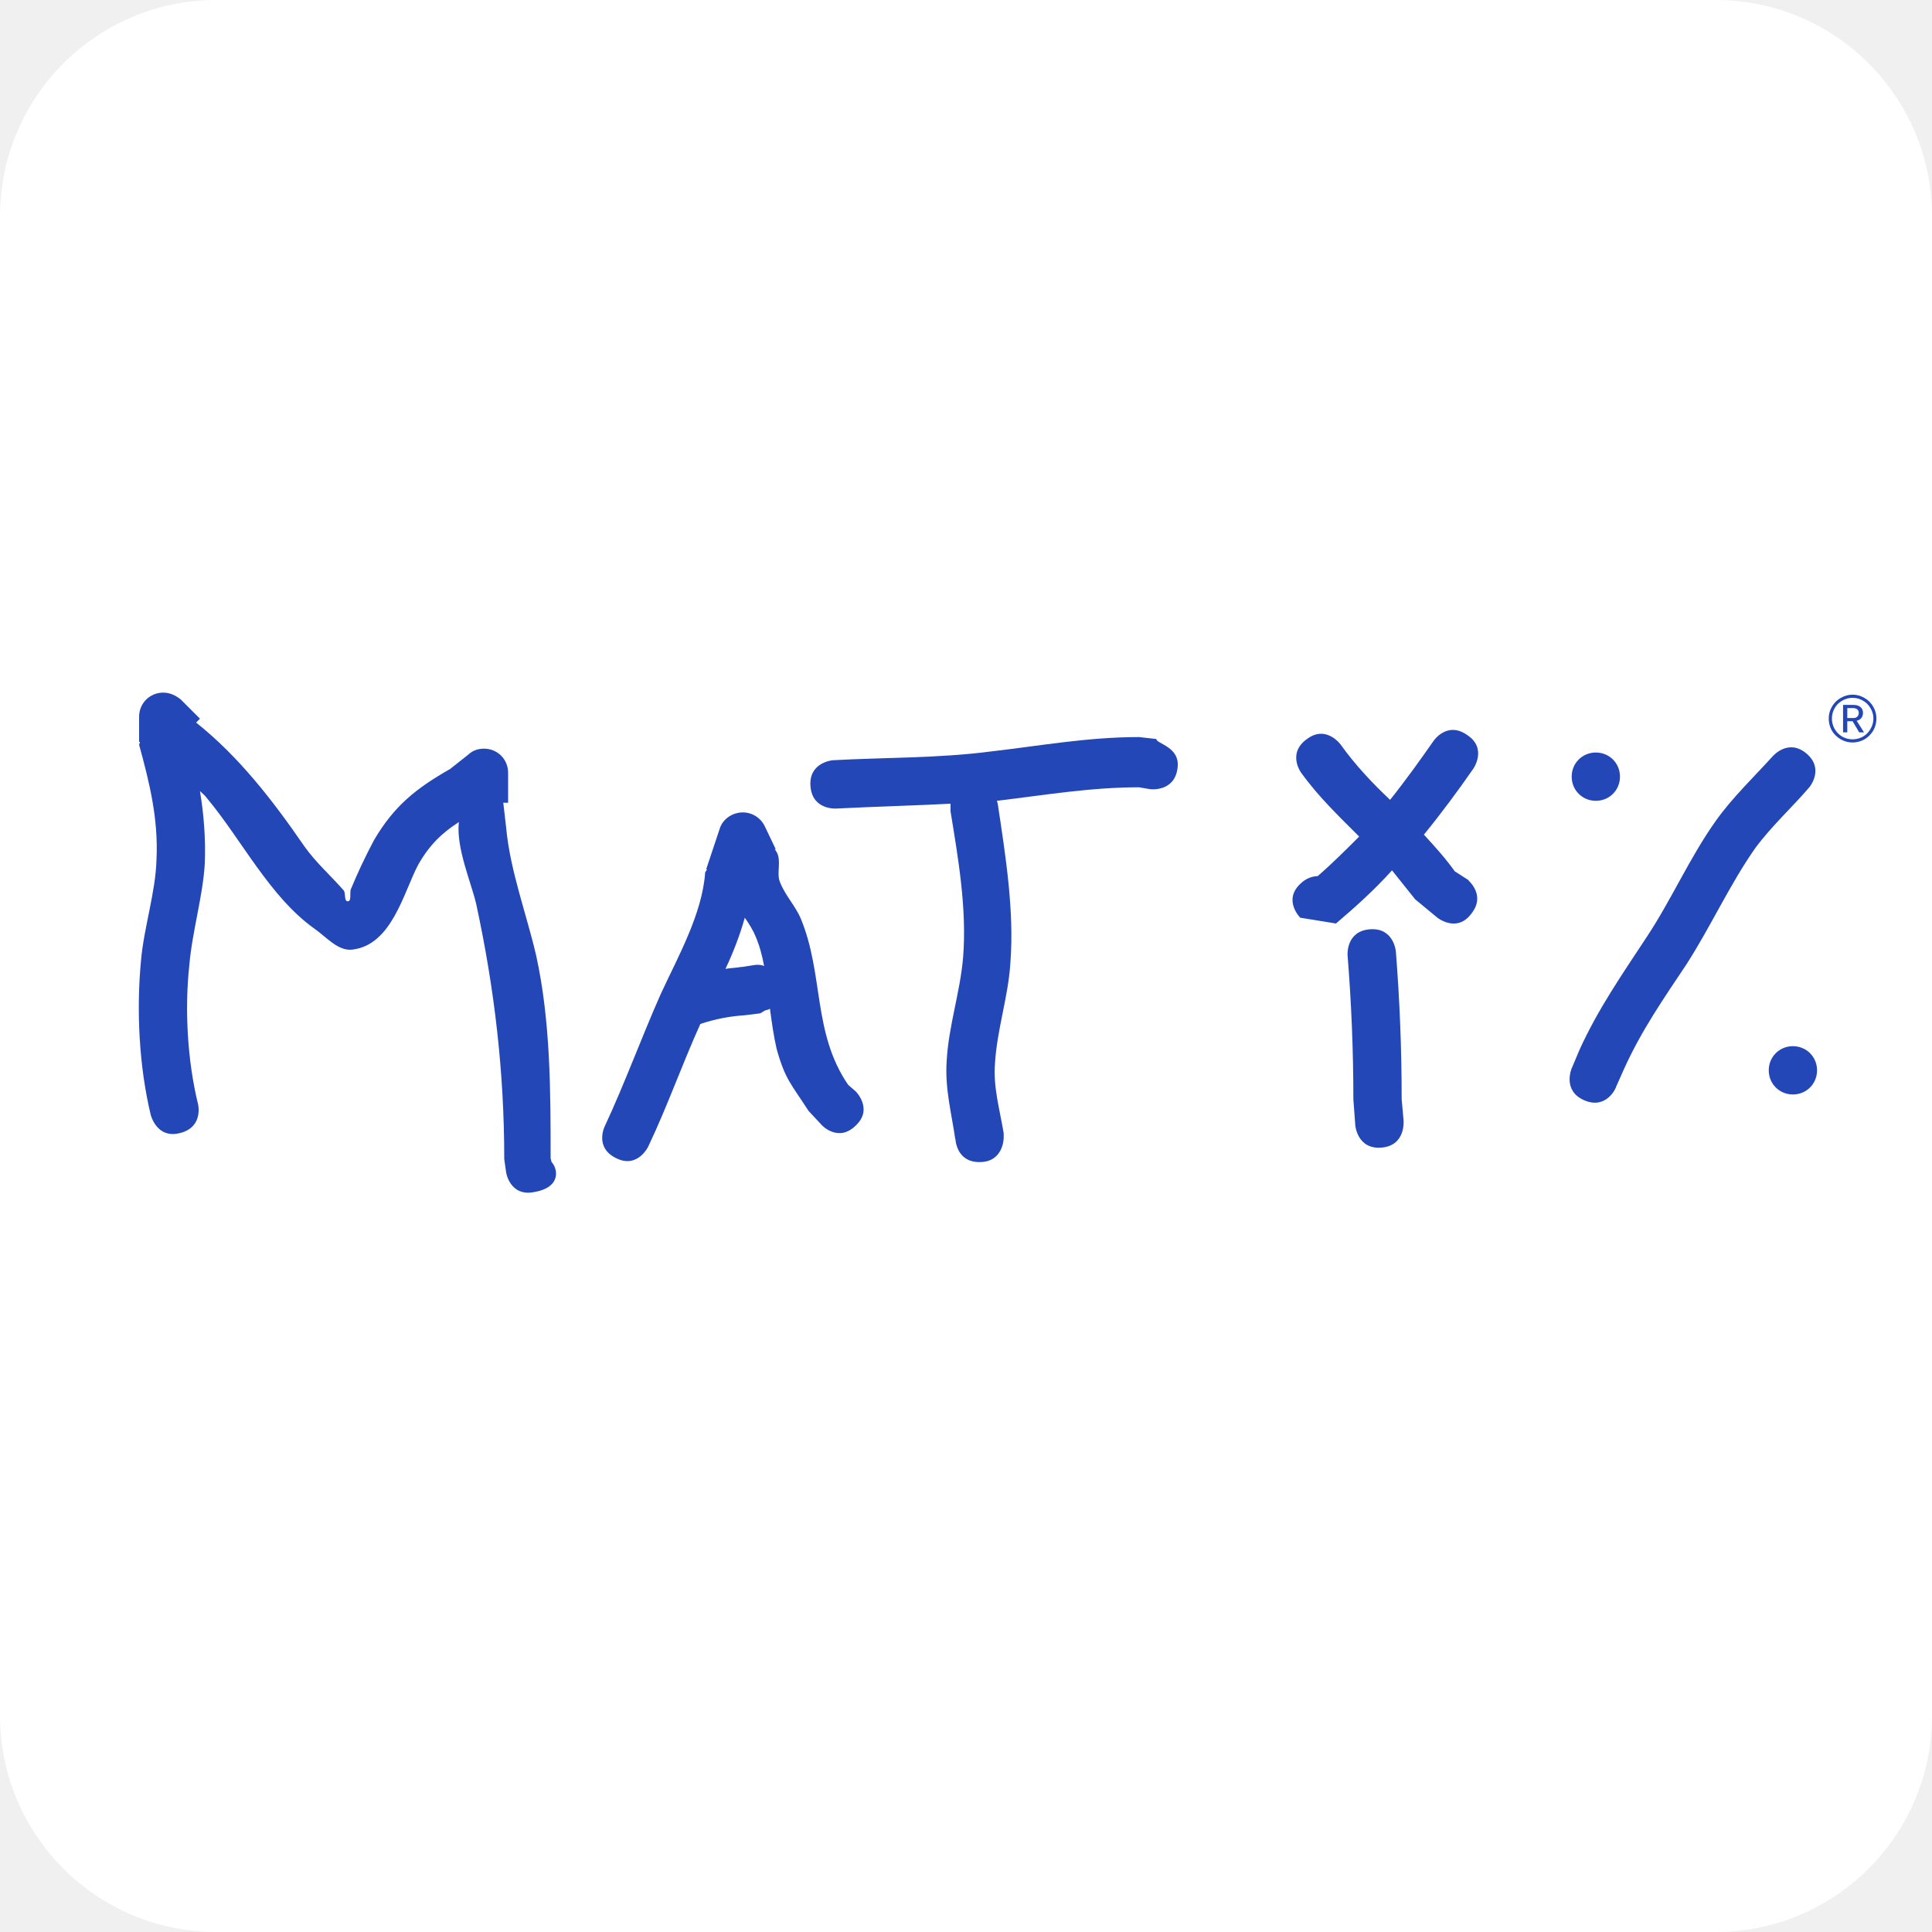
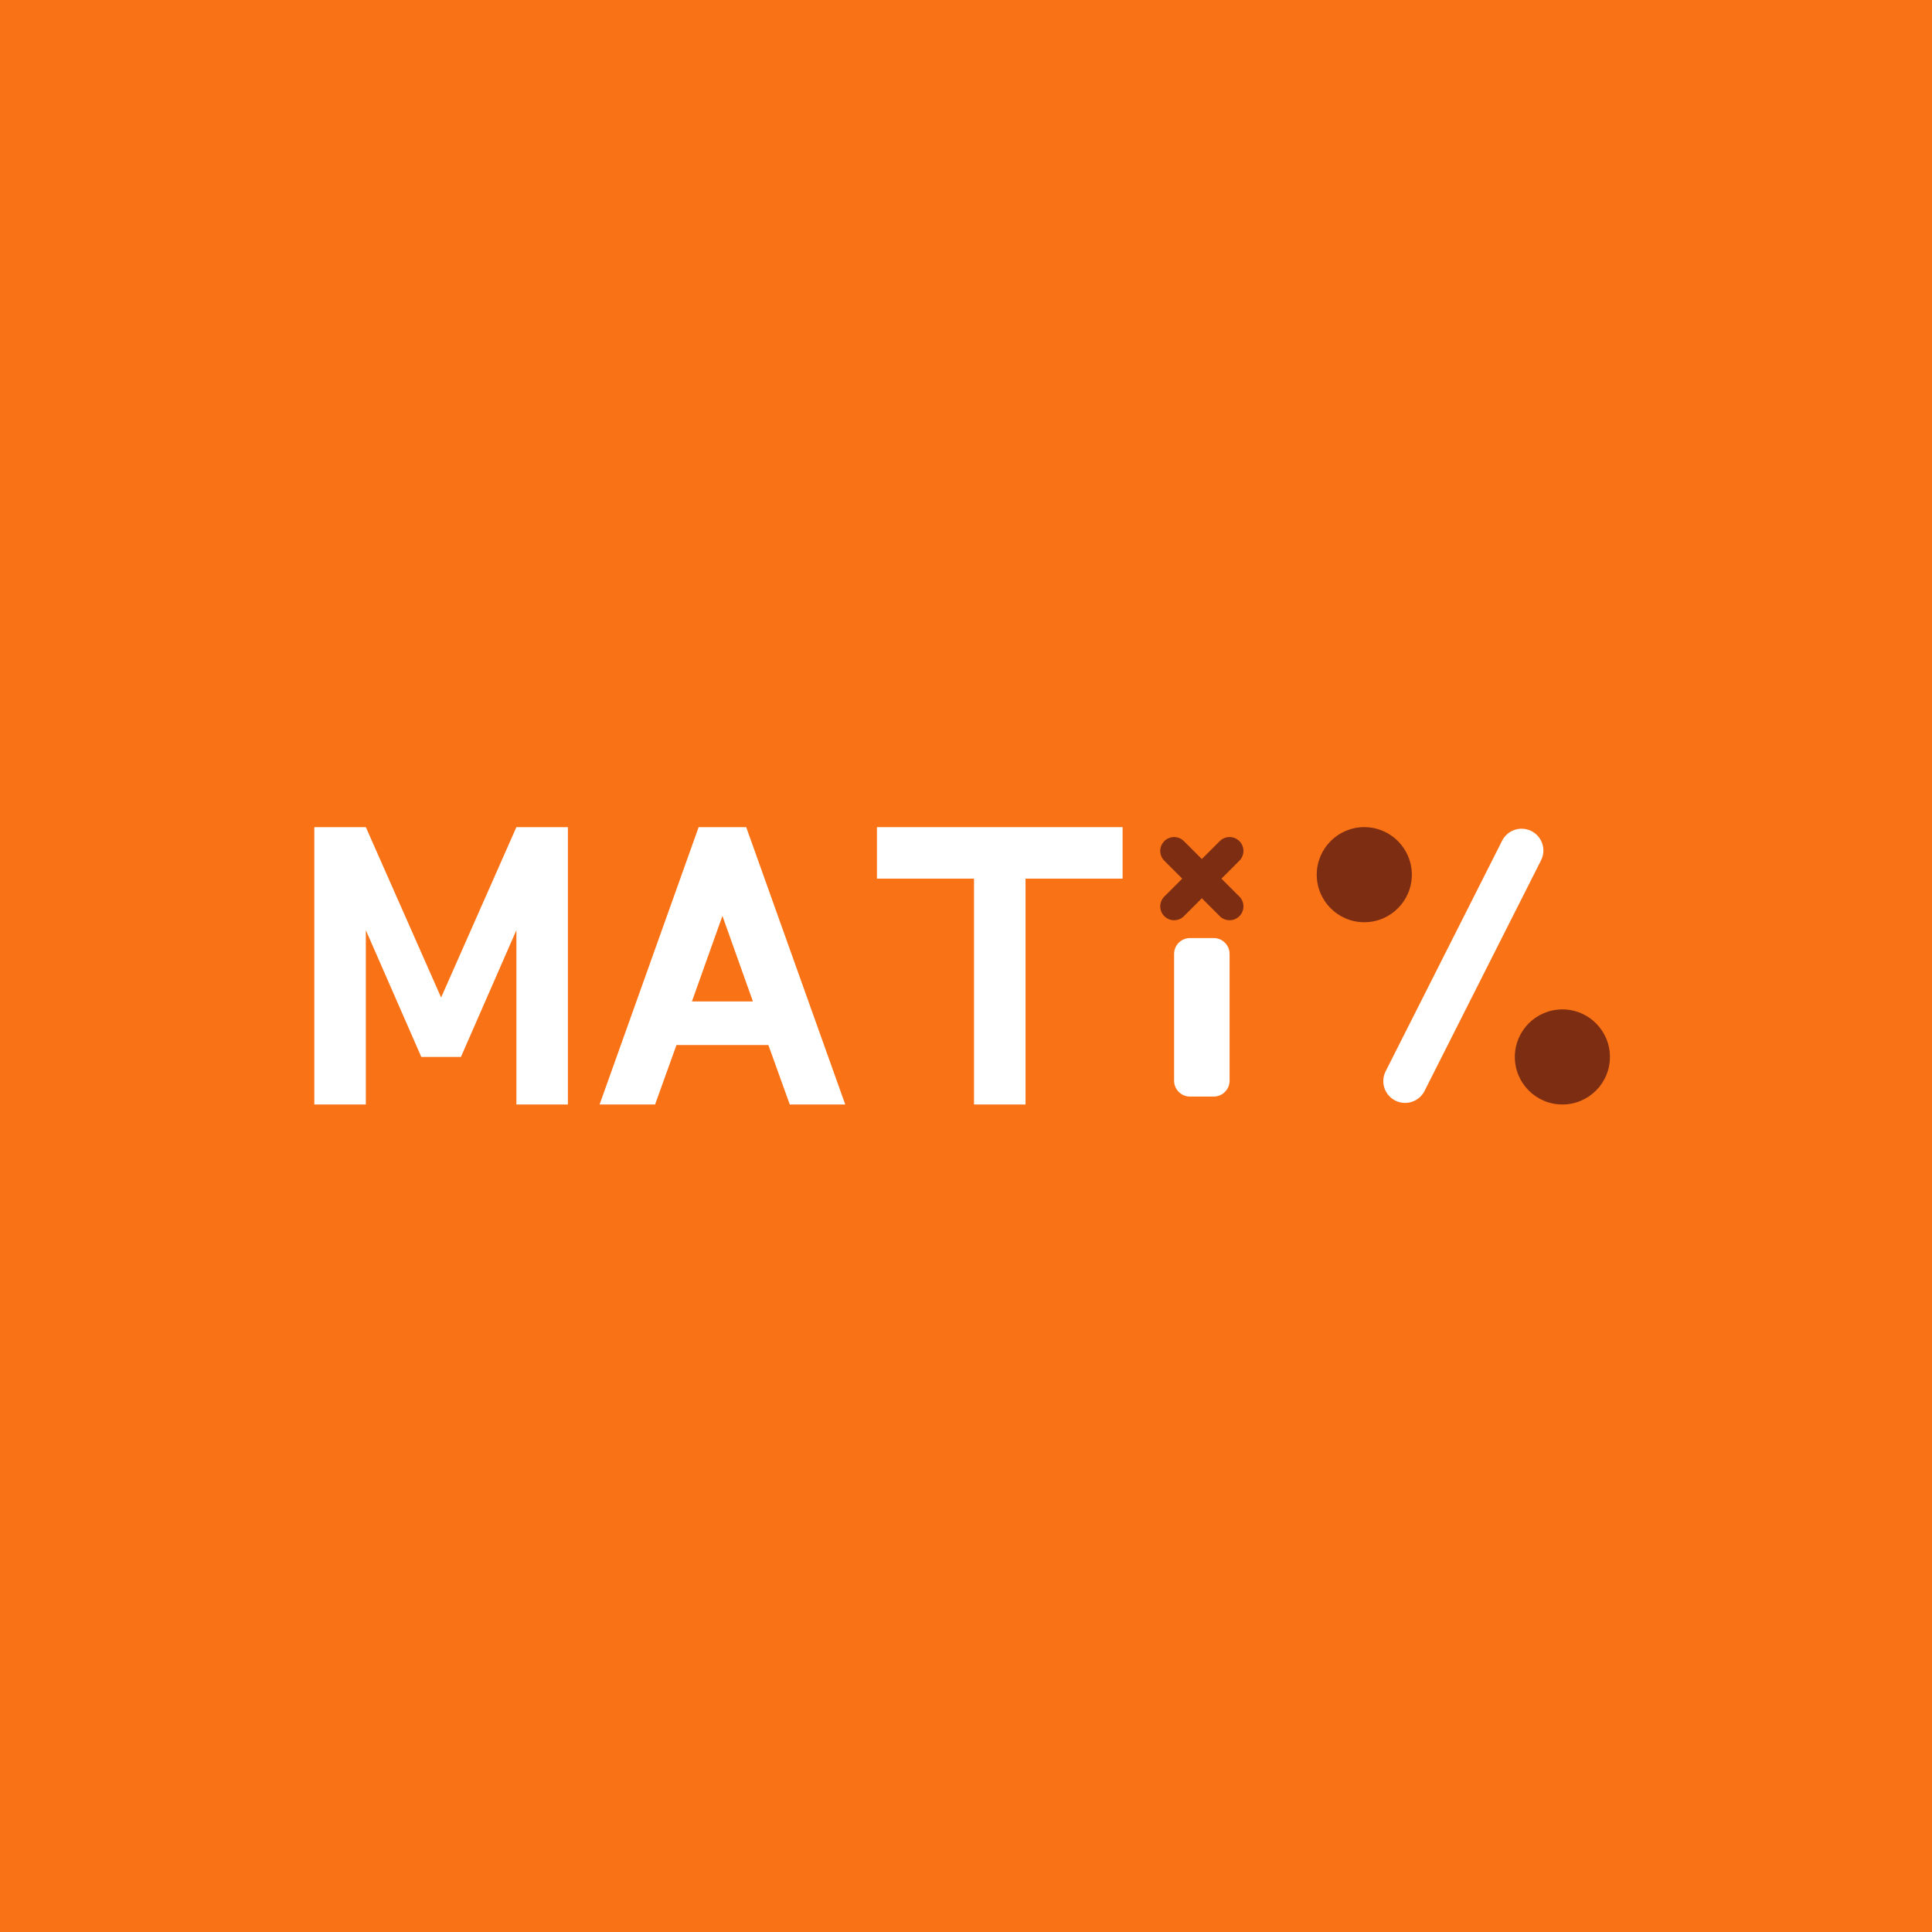
- <svg xmlns="http://www.w3.org/2000/svg" viewBox="0 0 1000 1000" width="100%" height="100%">
-   <rect width="1000" height="1000" rx="112" fill="#ffffff" />
-   <g fill="#2447b8" transform="translate(26, 26)">
-     <g transform="translate(30, 333) scale(5)" fill-rule="nonzero">
-       <path d="M44.1,51.6c-2.5,0.5-2.9-2-2.9-2l-0.2-1.4c0-9-1-17.6-2.9-26.4c-0.5-2.2-2.1-5.8-1.8-8.5c-1.7,1.1-3,2.3-4.2,4.4c-1.5,2.8-2.7,8.3-6.8,8.8c-1.5,0.2-2.7-1.3-4-2.2c-4.6-3.3-7.5-9.2-11.1-13.5c-0.2-0.3-0.5-0.5-0.7-0.7c0.4,2.4,0.6,4.9,0.5,7.5c-0.2,3.4-1.3,7-1.6,10.5c-0.5,4.6-0.2,9.9,0.9,14.4c0,0,0.6,2.4-1.9,3c-2.4,0.6-3-1.9-3-1.9c-1.2-5-1.5-10.8-1-16c0.3-3.4,1.5-7,1.6-10.4c0.2-4.2-0.7-7.9-1.8-11.9l0.1-0.3h-0.1v-2.6c0-1.4,1.1-2.5,2.5-2.5c0.7,0,1.3,0.3,1.8,0.7v0l2,2l-0.4,0.4c4.4,3.5,7.9,8,11.2,12.8c1.2,1.7,2.8,3.1,4.1,4.6c0.2,0.3,0,1.1,0.4,1.1c0.4,0,0.2-0.8,0.3-1.2c0.7-1.7,1.5-3.4,2.4-5.1c2.1-3.6,4.4-5.4,7.9-7.4l1.9-1.5c0.4-0.4,1-0.6,1.6-0.6c1.4,0,2.5,1.1,2.5,2.5v3.1h-0.5c0.1,0.9,0.2,1.7,0.3,2.6c0.4,4.4,2.1,8.9,3.1,13.2c1.5,6.8,1.5,14.1,1.5,21l0.1,0.4C46.5,49.1,47,51.1,44.1,51.6z" />
-       <path d="M67.5,33.1l-1.6,0.2c-1.6,0.1-3.1,0.4-4.6,0.9c-1.9,4.2-3.4,8.5-5.4,12.7c0,0-1.1,2.3-3.3,1.2c-2.3-1.1-1.2-3.3-1.2-3.3c2.1-4.5,3.8-9.2,5.8-13.7c1.8-3.9,4.3-8.3,4.6-12.6l0.2-0.3l-0.1,0l1.4-4.2c0.3-1,1.3-1.7,2.4-1.7c1,0,1.9,0.6,2.3,1.5l1.1,2.3l-0.1,0c0.1,0.1,0.1,0.2,0.2,0.3c0.5,0.9,0,2.1,0.3,3c0.5,1.4,1.6,2.5,2.2,3.9c2.4,5.8,1.2,11.8,4.9,17.2l0.8,0.7c0,0,1.8,1.8,0,3.5c-1.8,1.8-3.5,0-3.5,0l-1.4-1.5c-1.8-2.8-2.4-3.2-3.3-6.4c-0.3-1.3-0.5-2.7-0.7-4.2C68.5,32.7,68,32.8,68,32.8z M65.6,28.3l1.3-0.2c0,0,0.5-0.1,1,0.1c-0.2-1.1-0.5-2.2-0.9-3.1c-0.2-0.5-0.6-1.2-1.1-1.9c-0.5,1.8-1.2,3.6-2,5.3c0.5-0.1,1.1-0.1,1.6-0.2z" />
-       <path d="M110.7,7.7c-0.3,2.5-2.8,2.2-2.8,2.2l-1.2-0.2c-5,0-9.7,0.8-14.7,1.4c0,0,0,0,0,0c0.1,0.3,0.1,0.4,0.1,0.4c0.8,5.3,1.7,11,1.3,16.3c-0.2,3.5-1.4,7-1.6,10.5c-0.2,2.4,0.5,4.8,0.9,7.2l0,0.5c0,0,0,2.5-2.5,2.5c-2.5,0-2.5-2.5-2.5-2.5l0,0.2c-0.4-2.8-1.1-5.3-0.9-8.2c0.2-3.6,1.4-7.1,1.7-10.7c0.4-5-0.5-10.2-1.3-15.1c0,0,0-0.3,0-0.8c-3.9,0.2-7.9,0.3-11.8,0.5c0,0-2.5,0.2-2.7-2.3c-0.2-2.5,2.3-2.7,2.3-2.7c5.4-0.3,10.9-0.2,16.3-0.9c5.2-0.6,10.1-1.5,15.4-1.5l1.8,0.2C108.5,5.2,111,5.5,110.7,7.7z" />
-       <path d="M131.8,47c-2.5,0.2-2.7-2.3-2.7-2.3l-0.2-2.7c0-5-0.2-9.9-0.6-14.9c0,0-0.2-2.5,2.3-2.7c2.5-0.2,2.7,2.3,2.7,2.3c0.4,5.1,0.6,10.1,0.6,15.3l0.2,2.2C134.1,44.3,134.3,46.8,131.8,47z" />
-       <path d="M141.1,22.8c-1.5,2-3.5,0.4-3.5,0.4l-2.3-1.9c-0.8-1-1.6-2-2.4-3c-1.8,2-3.8,3.8-5.8,5.5l-3.7-0.6c0,0-1.8-1.8,0-3.5c0.6-0.6,1.3-0.8,1.8-0.8c1.5-1.3,2.9-2.7,4.3-4.1c-2.1-2.1-4.2-4.1-6-6.6c0,0-1.5-2,0.6-3.5c2-1.5,3.5,0.6,3.5,0.6c1.5,2.1,3.3,4,5.1,5.7c1.6-2,3.1-4.1,4.5-6.1c0,0,1.4-2.1,3.5-0.6c2.1,1.4,0.6,3.5,0.6,3.5c-1.6,2.3-3.3,4.6-5.1,6.8c1.1,1.2,2.2,2.4,3.2,3.8l1.4,0.9C140.7,19.3,142.7,20.8,141.1,22.8z" />
-       <path d="M151.5,8.6c0-1.4,1.1-2.5,2.5-2.5c1.4,0,2.5,1.1,2.5,2.5c0,1.4-1.1,2.5-2.5,2.5C152.6,11.1,151.5,10,151.5,8.6z" />
-       <path d="M152.8,42.1c-2.3-1-1.3-3.3-1.3-3.3l0.8-1.9c1.9-4.2,4.4-7.8,6.9-11.6c2.6-3.9,4.5-8.3,7.2-12.1c1.7-2.4,3.9-4.5,5.9-6.7c0,0,1.6-1.9,3.5-0.3c1.9,1.6,0.3,3.5,0.3,3.5c-1.8,2.1-3.9,4-5.6,6.3c-2.6,3.7-4.6,8.1-7.1,12c-2.4,3.6-4.7,6.9-6.5,10.9l-0.8,1.8C156.1,40.8,155.1,43.1,152.8,42.1z" />
-       <path d="M171.9,39c0-1.4,1.1-2.5,2.5-2.5c1.4,0,2.5,1.1,2.5,2.5c0,1.4-1.1,2.5-2.5,2.5C173,41.5,171.9,40.4,171.9,39z" />
-       <text x="178" y="5" font-family="Arial, sans-serif" font-size="7" fill="#2447b8">®</text>
+ <svg xmlns="http://www.w3.org/2000/svg" width="512" height="512" viewBox="0 0 512 512">
+   <rect width="512" height="512" fill="#f97316" />
+   <g transform="translate(83.3 219.2) scale(1.05)">
+     <g fill="#ffffff" fill-rule="evenodd">
+       <path d="M0 70V0h13l19 43 19-43h13v70H51V26L37 58H27L13 26v44z" />
+       <path d="M72 70 97 0h12l25 70h-14l-5.4-15H91.4L86 70zM95.3 44h15.4L103 22.4z" />
+       <path d="M142 0h62v13h-24.5v57h-13V13H142z" />
+       <rect x="217" y="28" width="14" height="40" rx="4" />
    </g>
+     <path d="M217 6l14 14M231 6 217 20" fill="none" stroke="#7c2d12" stroke-width="7" stroke-linecap="round" />
+     <line x1="275.3" y1="64.1" x2="304.7" y2="5.9" stroke="#ffffff" stroke-width="11" stroke-linecap="round" />
+     <circle cx="265" cy="12" r="12" fill="#7c2d12" />
+     <circle cx="315" cy="58" r="12" fill="#7c2d12" />
  </g>
</svg>
